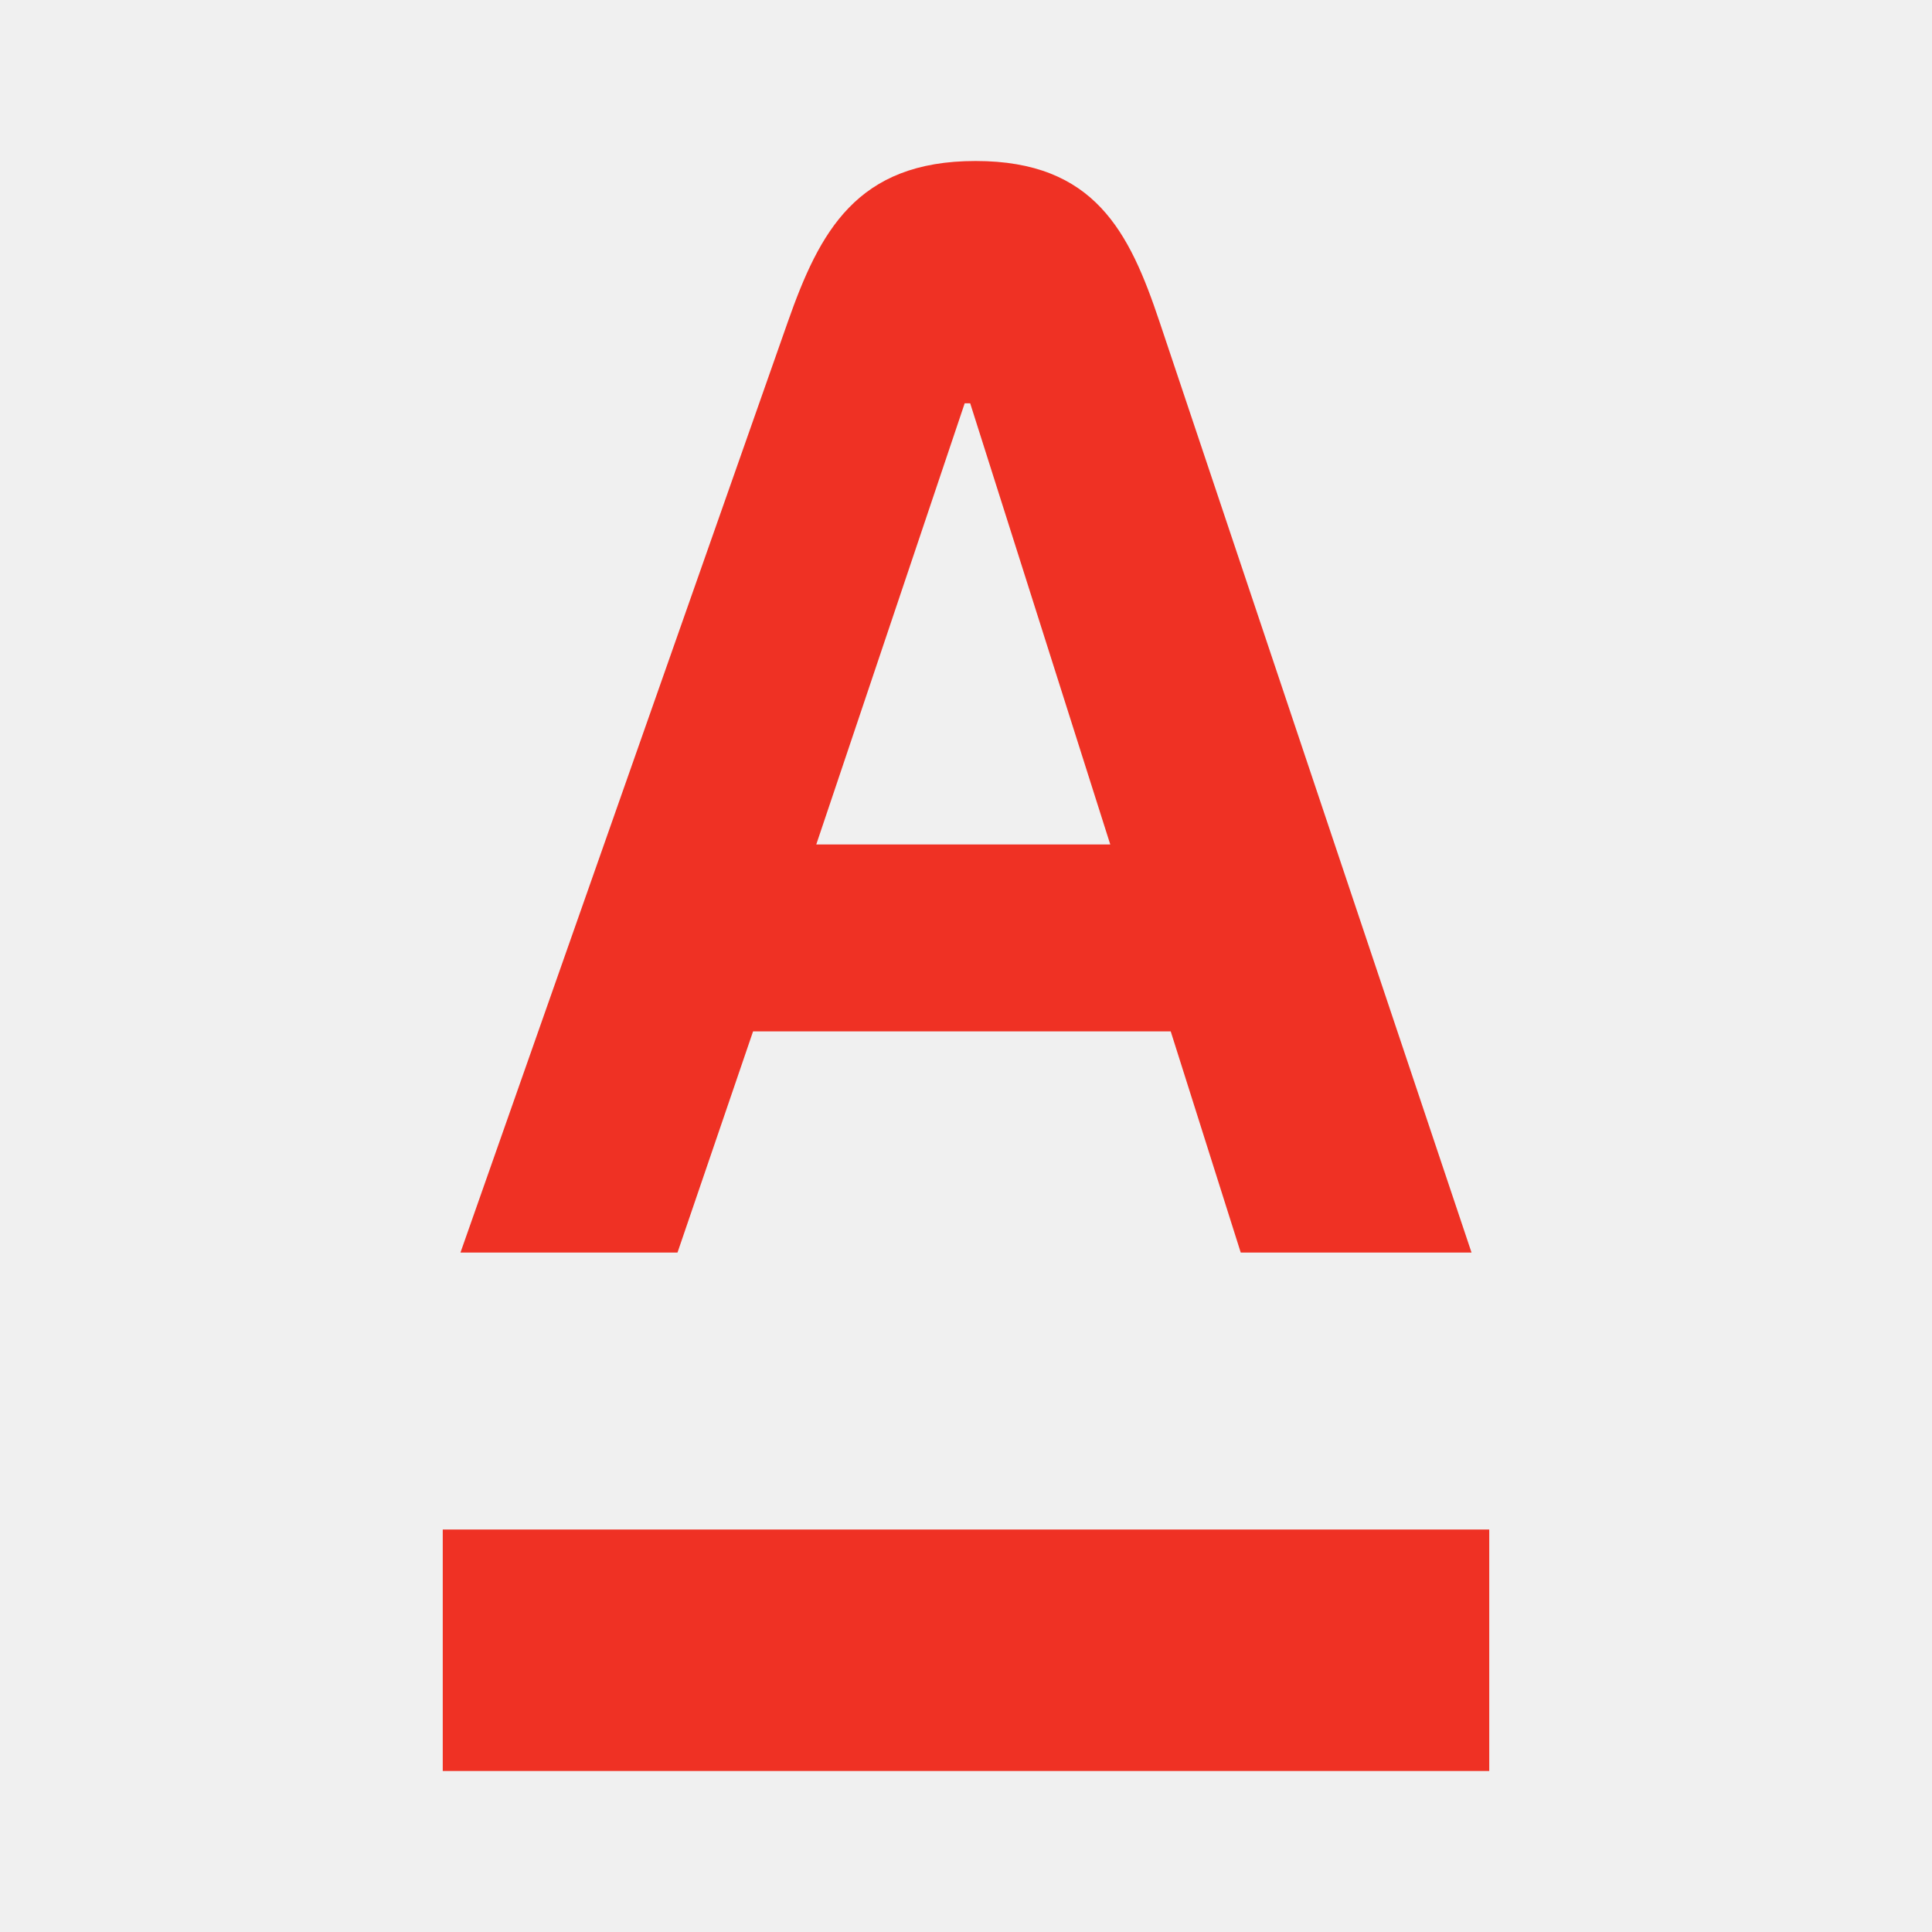
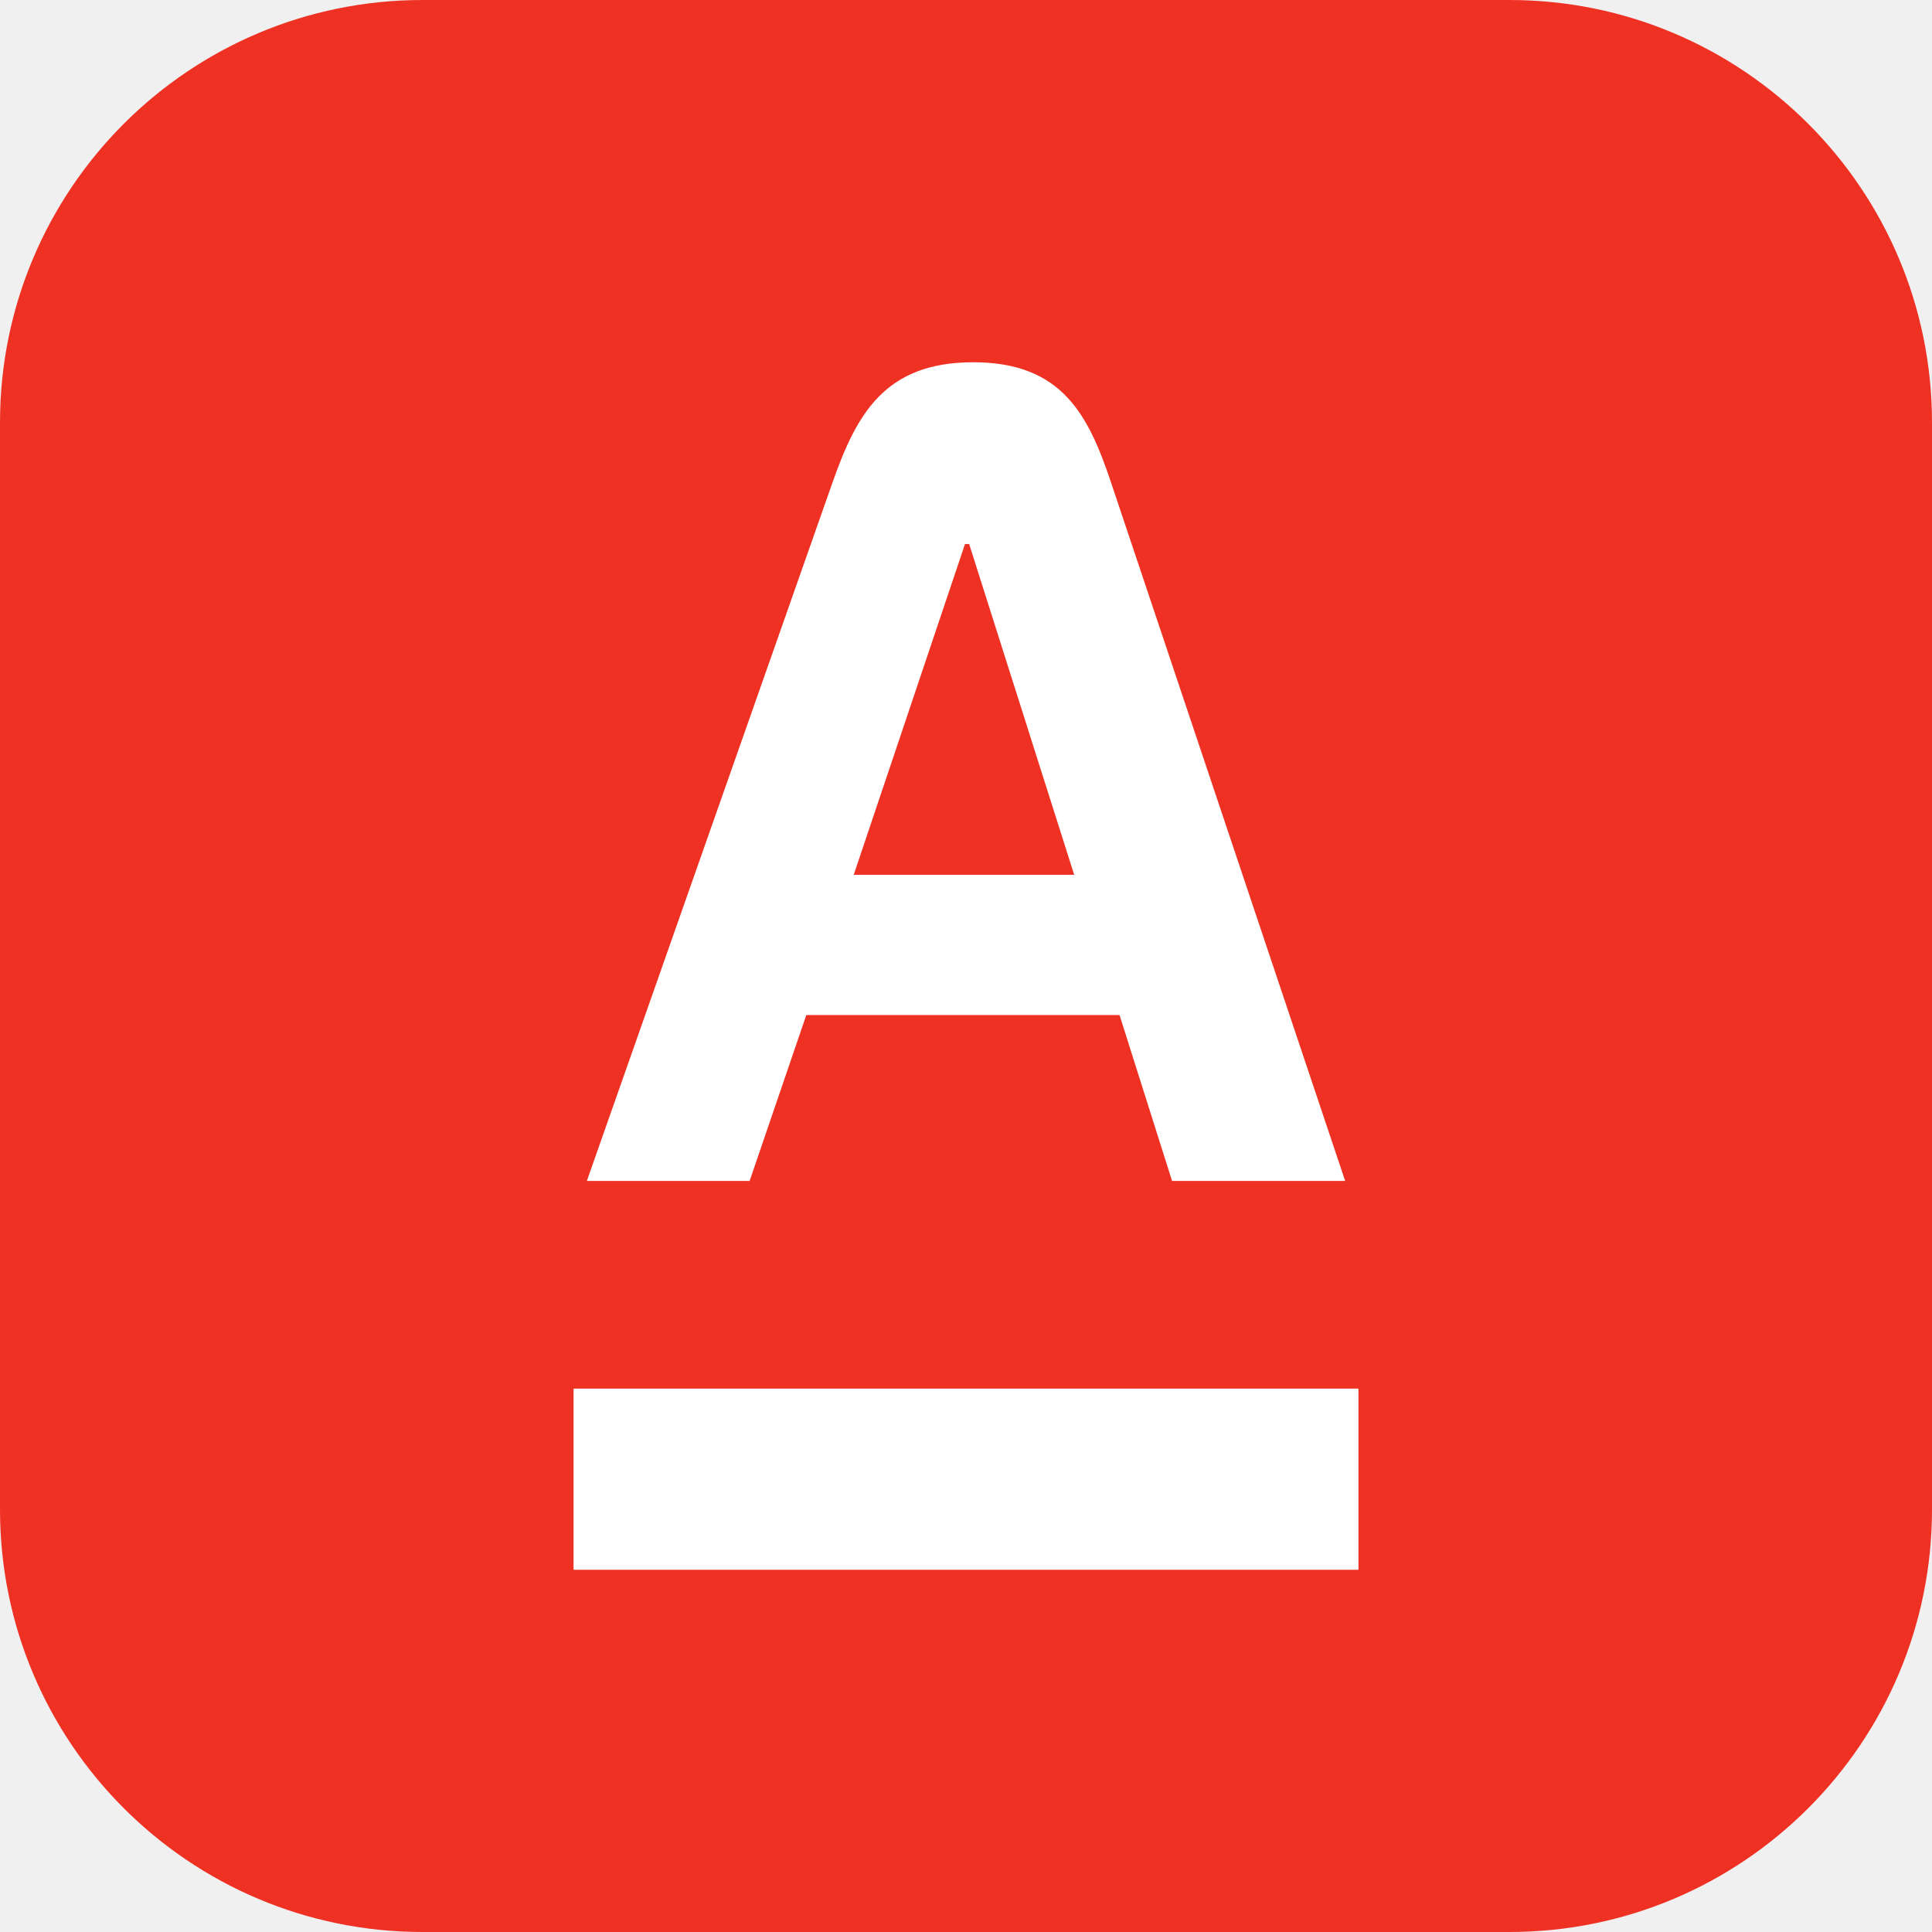
- <svg xmlns="http://www.w3.org/2000/svg" viewBox="0 0 24 24" fill="#ef3124">
-   <path d="M11.983 5.012L10.14 10.49h3.652l-1.74-5.48h-.07zM12.119 2c1.48 0 1.912.883 2.286 2l3.875 11.56h-2.867l-.87-2.748H9.355l-.939 2.748H5.72L9.786 4c.394-1.12.854-2 2.333-2zM5.5 19h13v3h-13v-3z" fill-rule="evenodd" clip-rule="evenodd" />
+ <svg xmlns="http://www.w3.org/2000/svg" viewBox="0 0 32 32">
+   <rect width="32" height="32" rx="7" fill="#ef3124" />
+   <path transform="translate(4 4)" fill="white" fill-rule="evenodd" d="M11.983 5.012L10.14 10.49h3.652l-1.74-5.48h-.07zM12.119 2c1.48 0 1.912.883 2.286 2l3.875 11.56h-2.867l-.87-2.748H9.355l-.939 2.748H5.72L9.786 4c.394-1.12.854-2 2.333-2zM5.5 19h13v3h-13v-3z" />
</svg>
